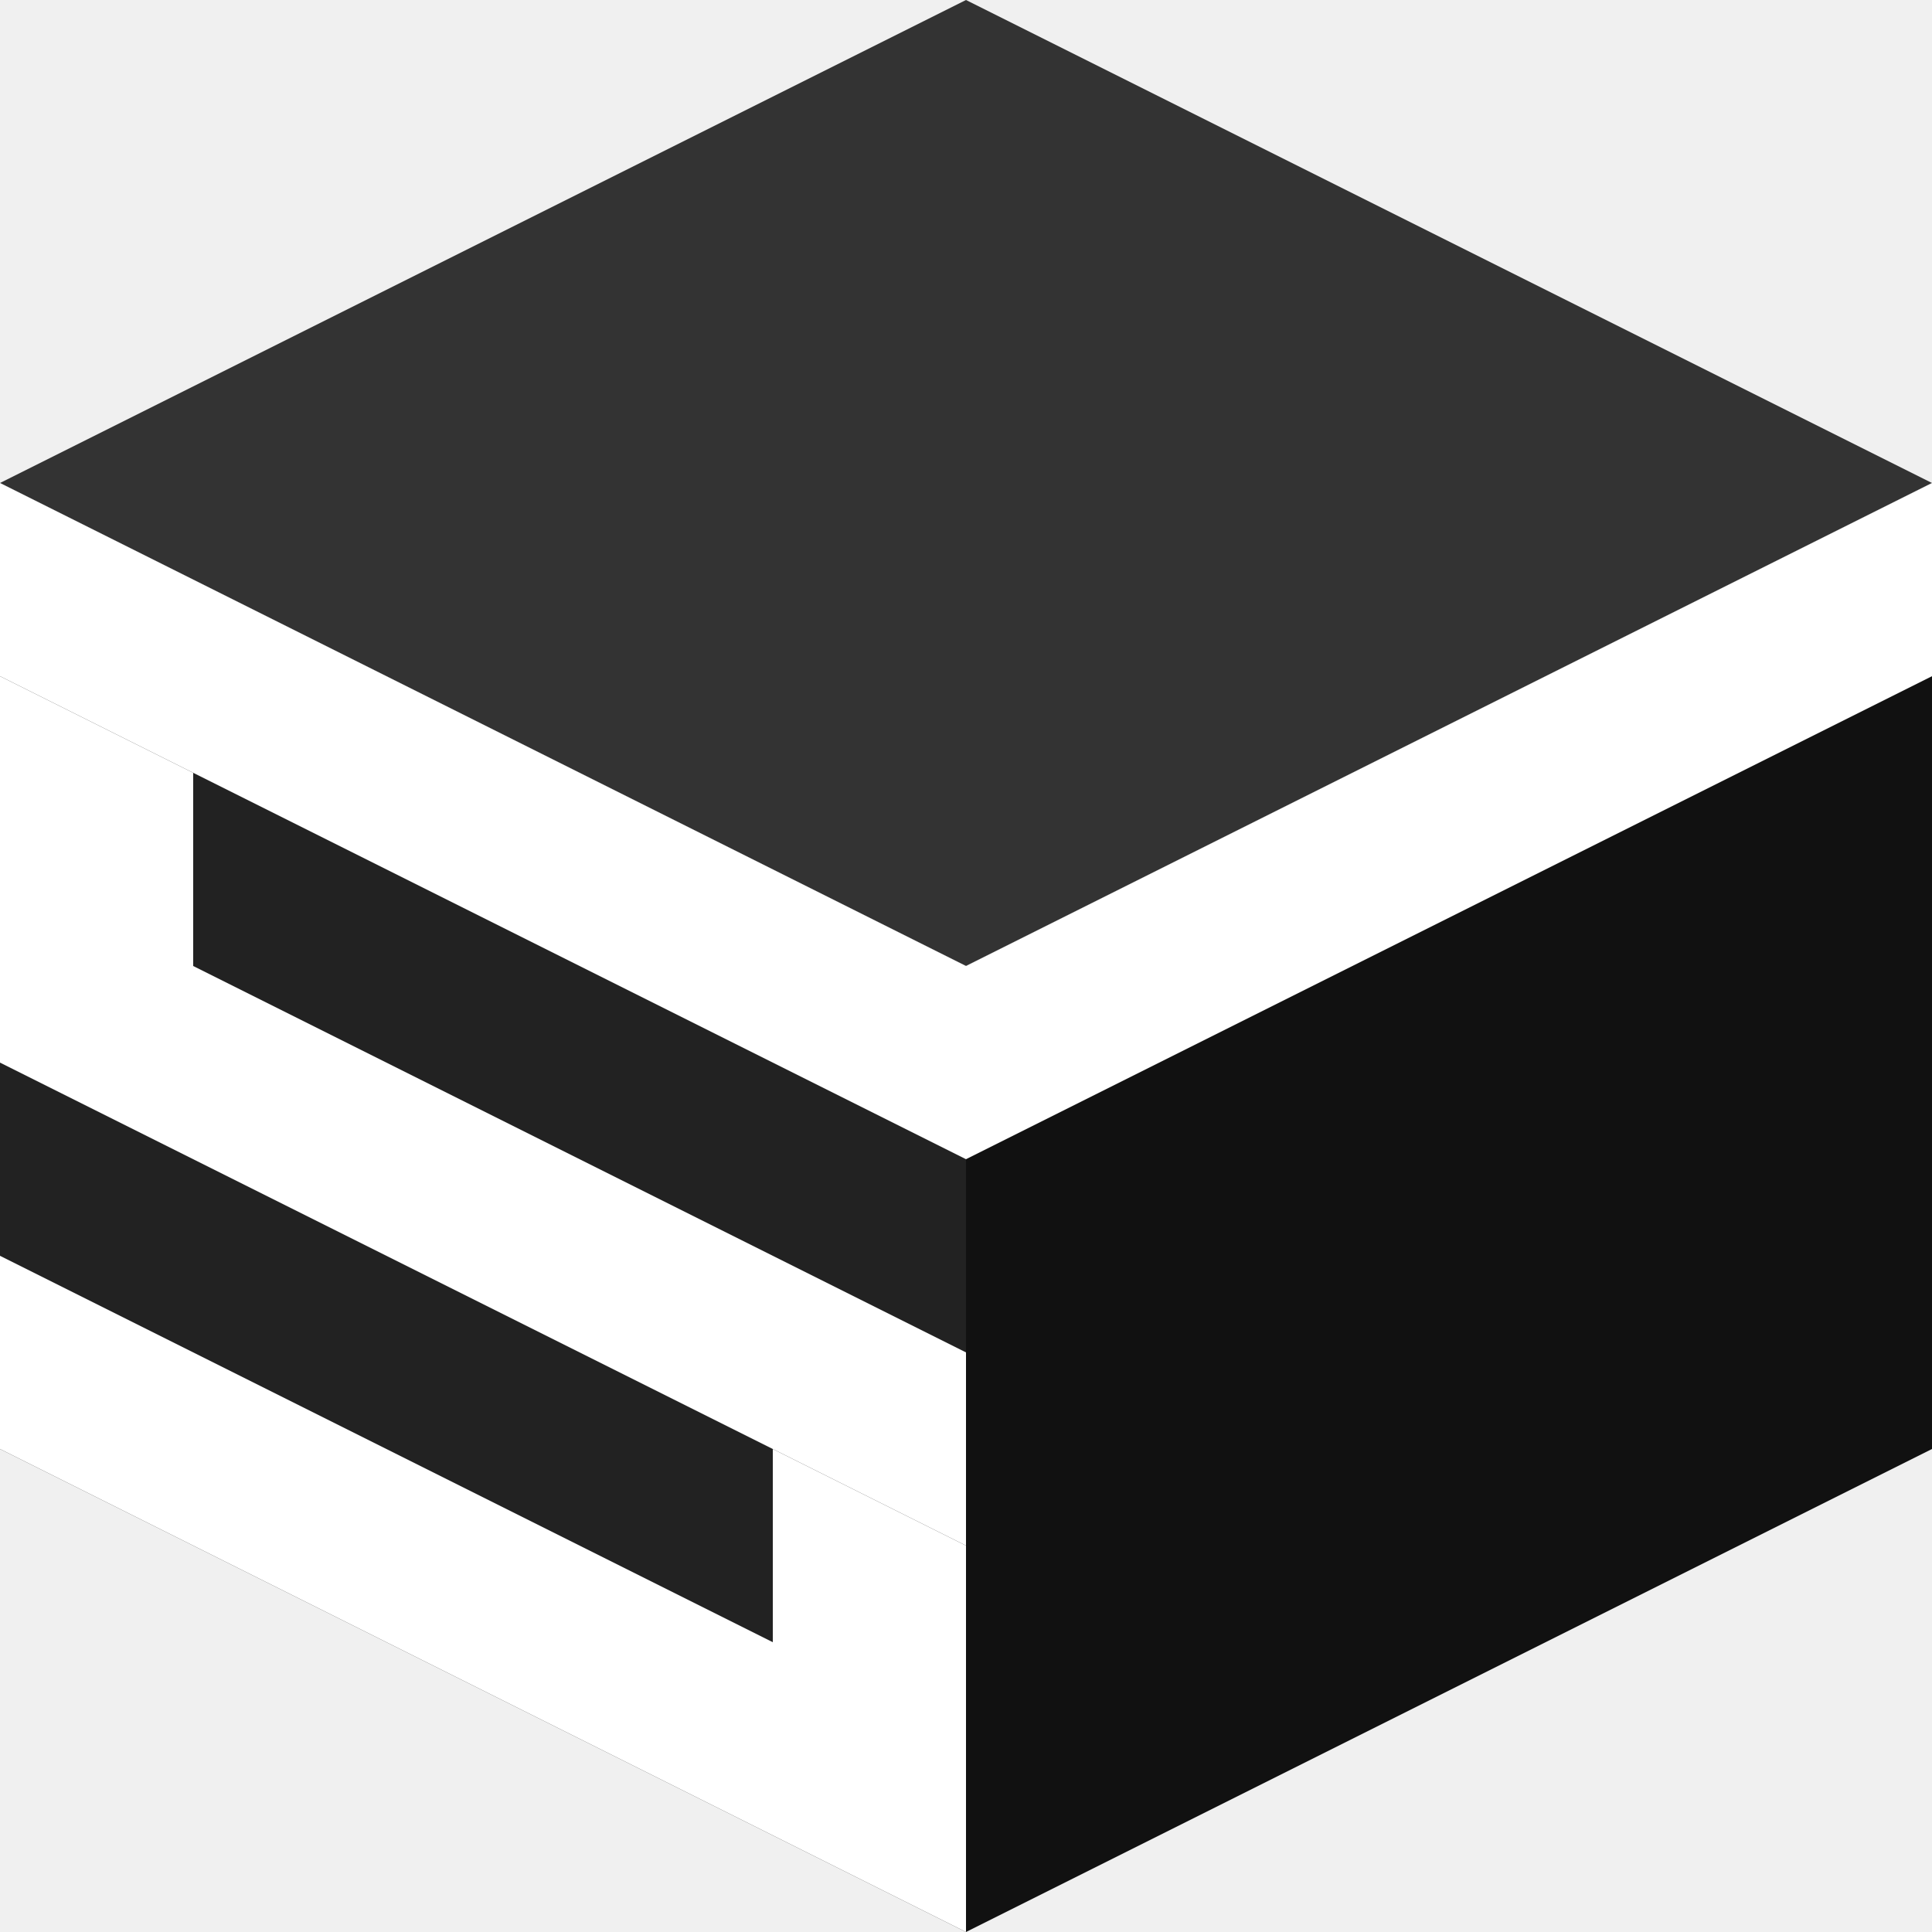
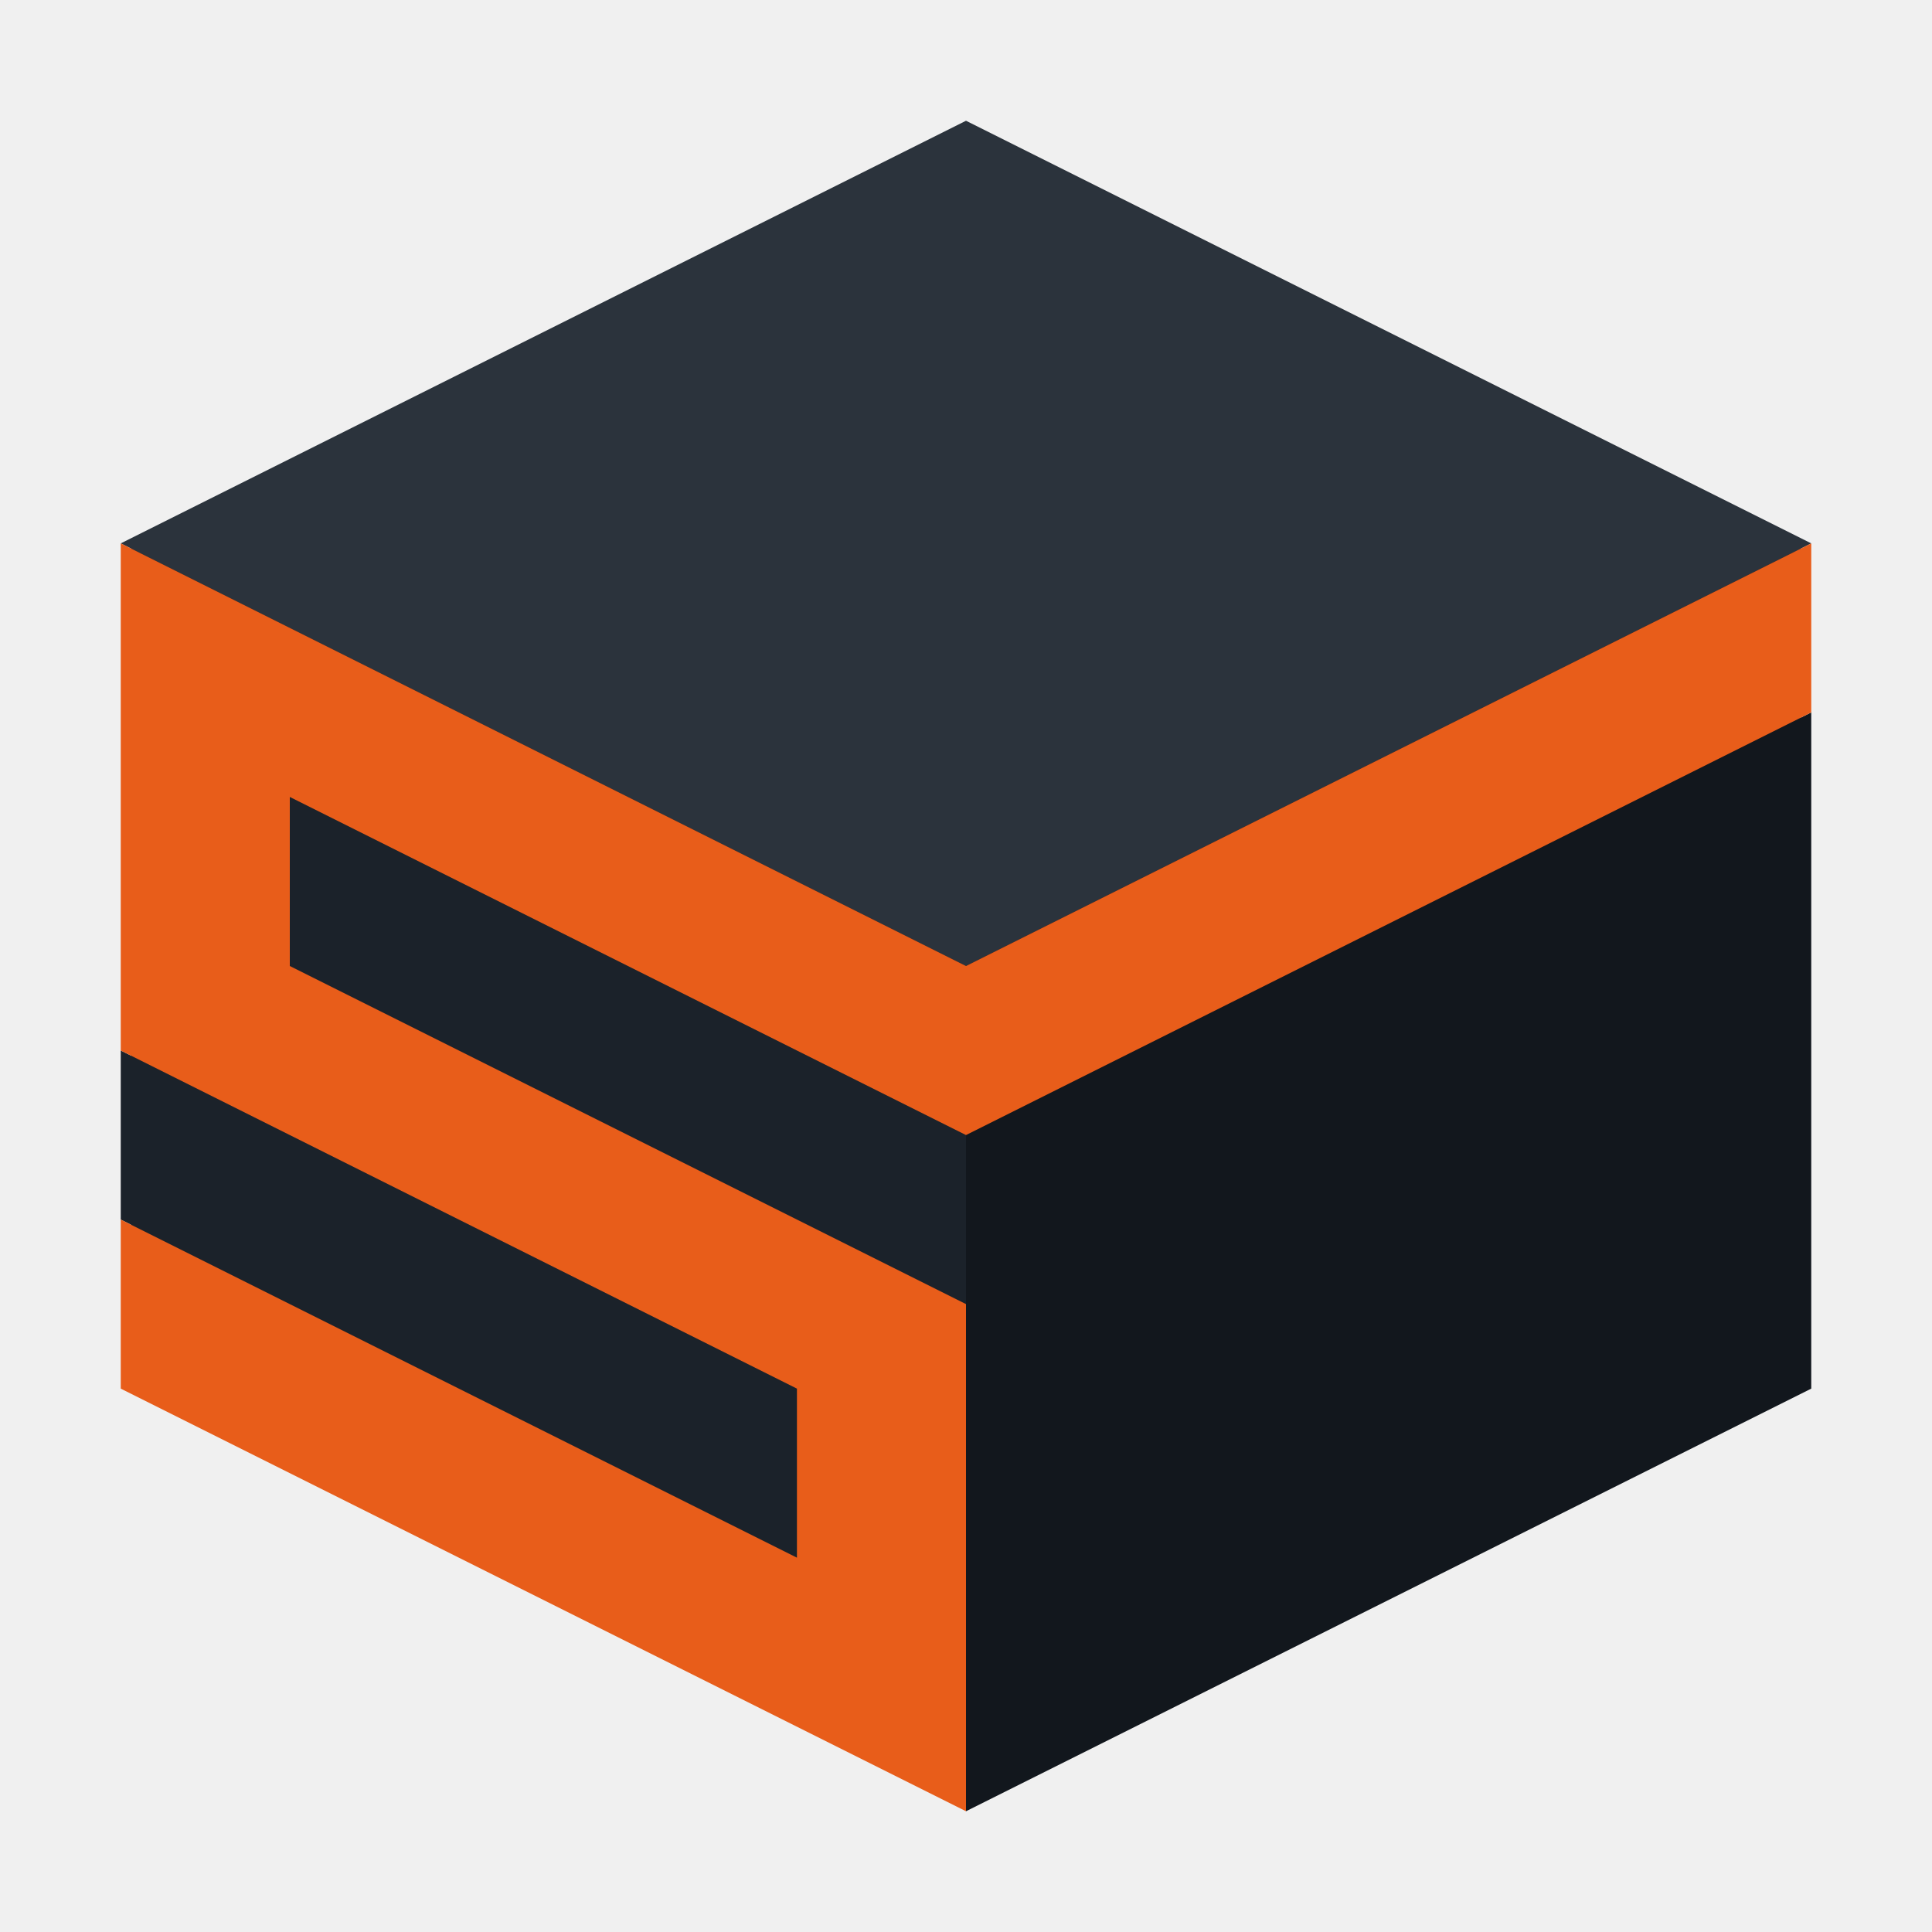
- <svg xmlns="http://www.w3.org/2000/svg" width="32" height="32" viewBox="0 0 100 100">
-   <path d="M 50,0 100,25 50,50 0,25 Z" fill="#333333" />
-   <path d="m 0,25 50,25 v 50 L 0,75 Z" fill="#222222" />
-   <path d="M 0,25 50,50 V 60 L 0,35 Z" fill="#ffffff" />
-   <path d="M 0,45 50,70 V 80 L 0,55 Z" fill="#ffffff" />
-   <path d="m 0,65 50,25 v 10 L 0,75 Z" fill="#ffffff" />
-   <path d="m 0,35 10,5 V 50 L 0,55 Z" fill="#ffffff" />
-   <path d="m 40,75 10,5 v 10 l -10,5 z" fill="#ffffff" />
-   <path d="M 50,50 100,25 V 75 L 50,100 Z" fill="#111111" />
-   <path d="M 50,50 100,25 V 35 L 50,60 Z" fill="#ffffff" />
+ <svg xmlns="http://www.w3.org/2000/svg" viewBox="0 0 32 32" width="32" height="32">
+   <path d="M16.00 2.17 L29.83 9.08 L29.83 22.92 L16.00 29.83 L2.17 22.92 L2.17 9.08 Z" fill="#1B222A" />
+   <path d="M16.00 2.00 L30.00 9.00 L16.00 16.00 L2.00 9.00 Z" fill="#2B333C" />
+   <path d="M2.30 9.15 L16.00 16.00 L16.00 29.70 L2.30 22.85 L2.30 20.35 L2.00 20.20 L2.00 17.40 L2.30 17.55 Z" fill="#1B222A" />
+   <path d="M16.00 16.00 L29.70 9.15 L29.70 11.95 L30.00 11.80 L30.00 23.00 L16.00 30.00 Z" fill="#12171D" />
+   <path d="M15.90 29.40 L16.10 29.40 L16.10 29.90 L15.90 29.90 Z" fill="#12171D" />
+   <path d="M15.86 16.02 L16.14 16.02 L16.14 18.70 L15.86 18.70 Z" fill="#E85D1A" />
+   <path d="M2.00 9.00 L16.00 16.00 L16.00 18.80 L4.80 13.20 L4.80 16.00 L16.00 21.60 L16.00 30.00 L2.00 23.00 L2.00 20.20 L13.20 25.80 L13.20 23.00 L2.00 17.40 Z" fill="#E85D1A" />
+   <path d="M16.00 16.00 L30.00 9.00 L30.00 11.80 L16.00 18.80 Z" fill="#E85D1A" />
</svg>
